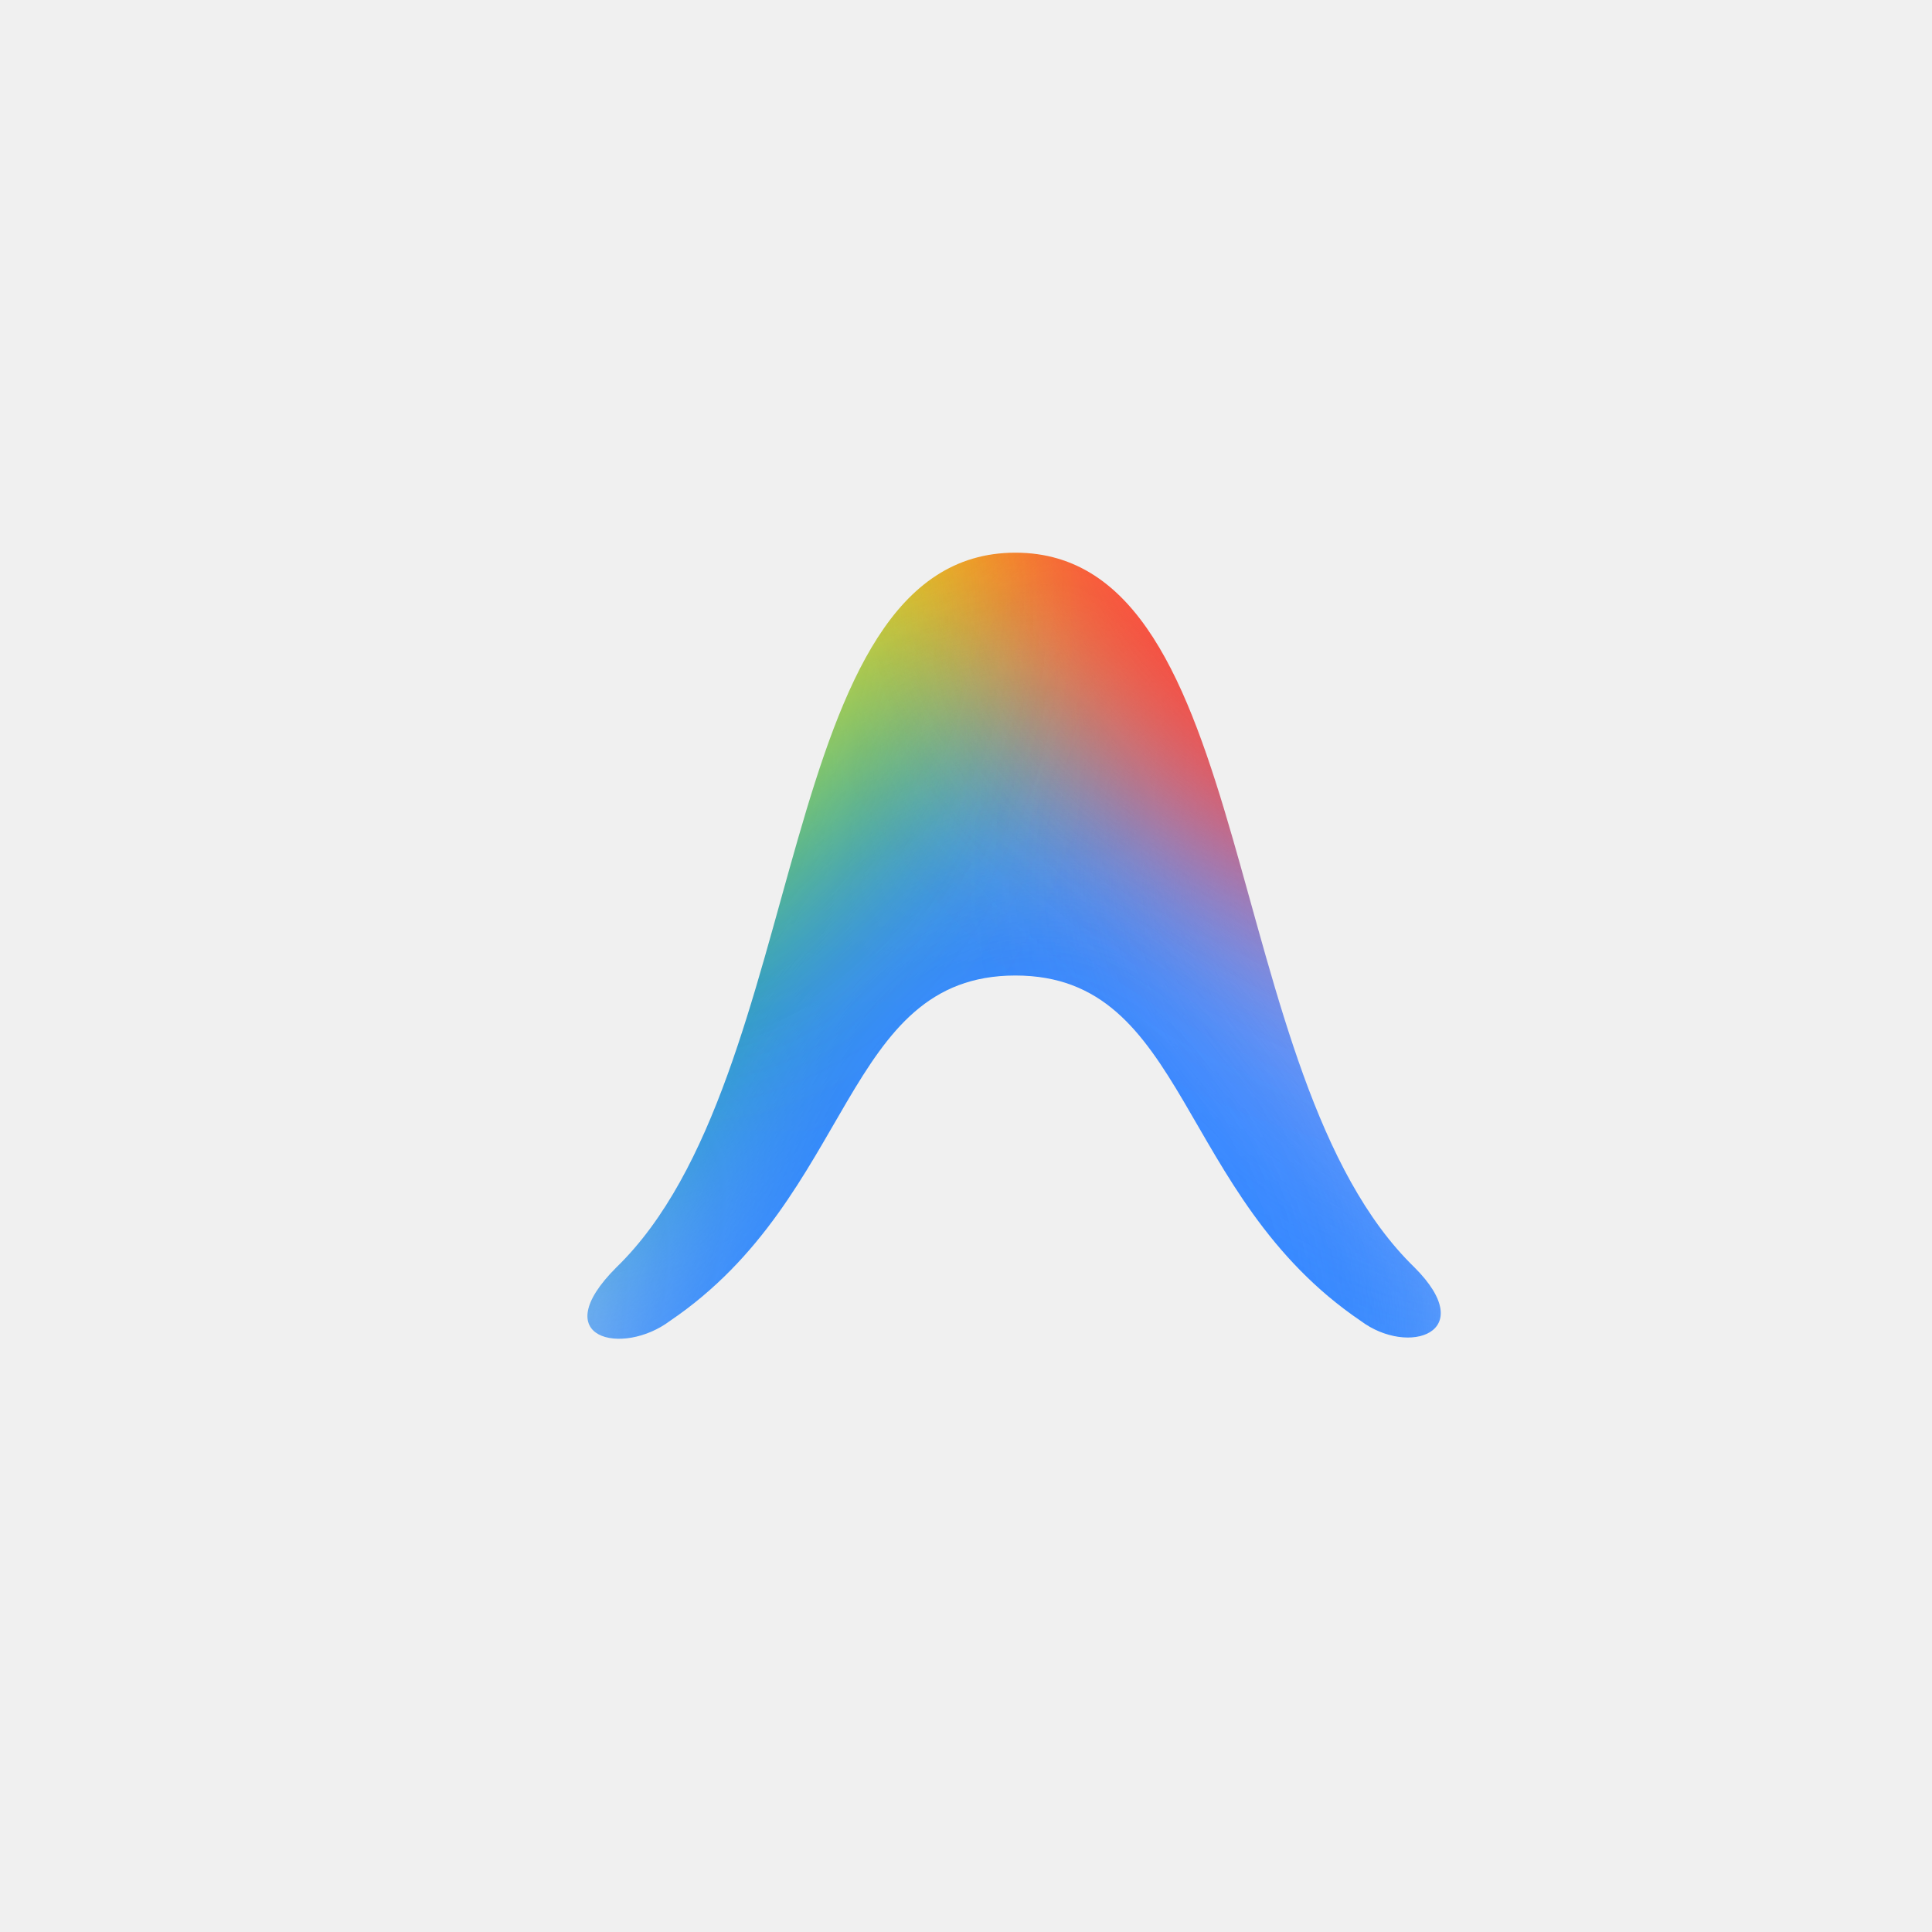
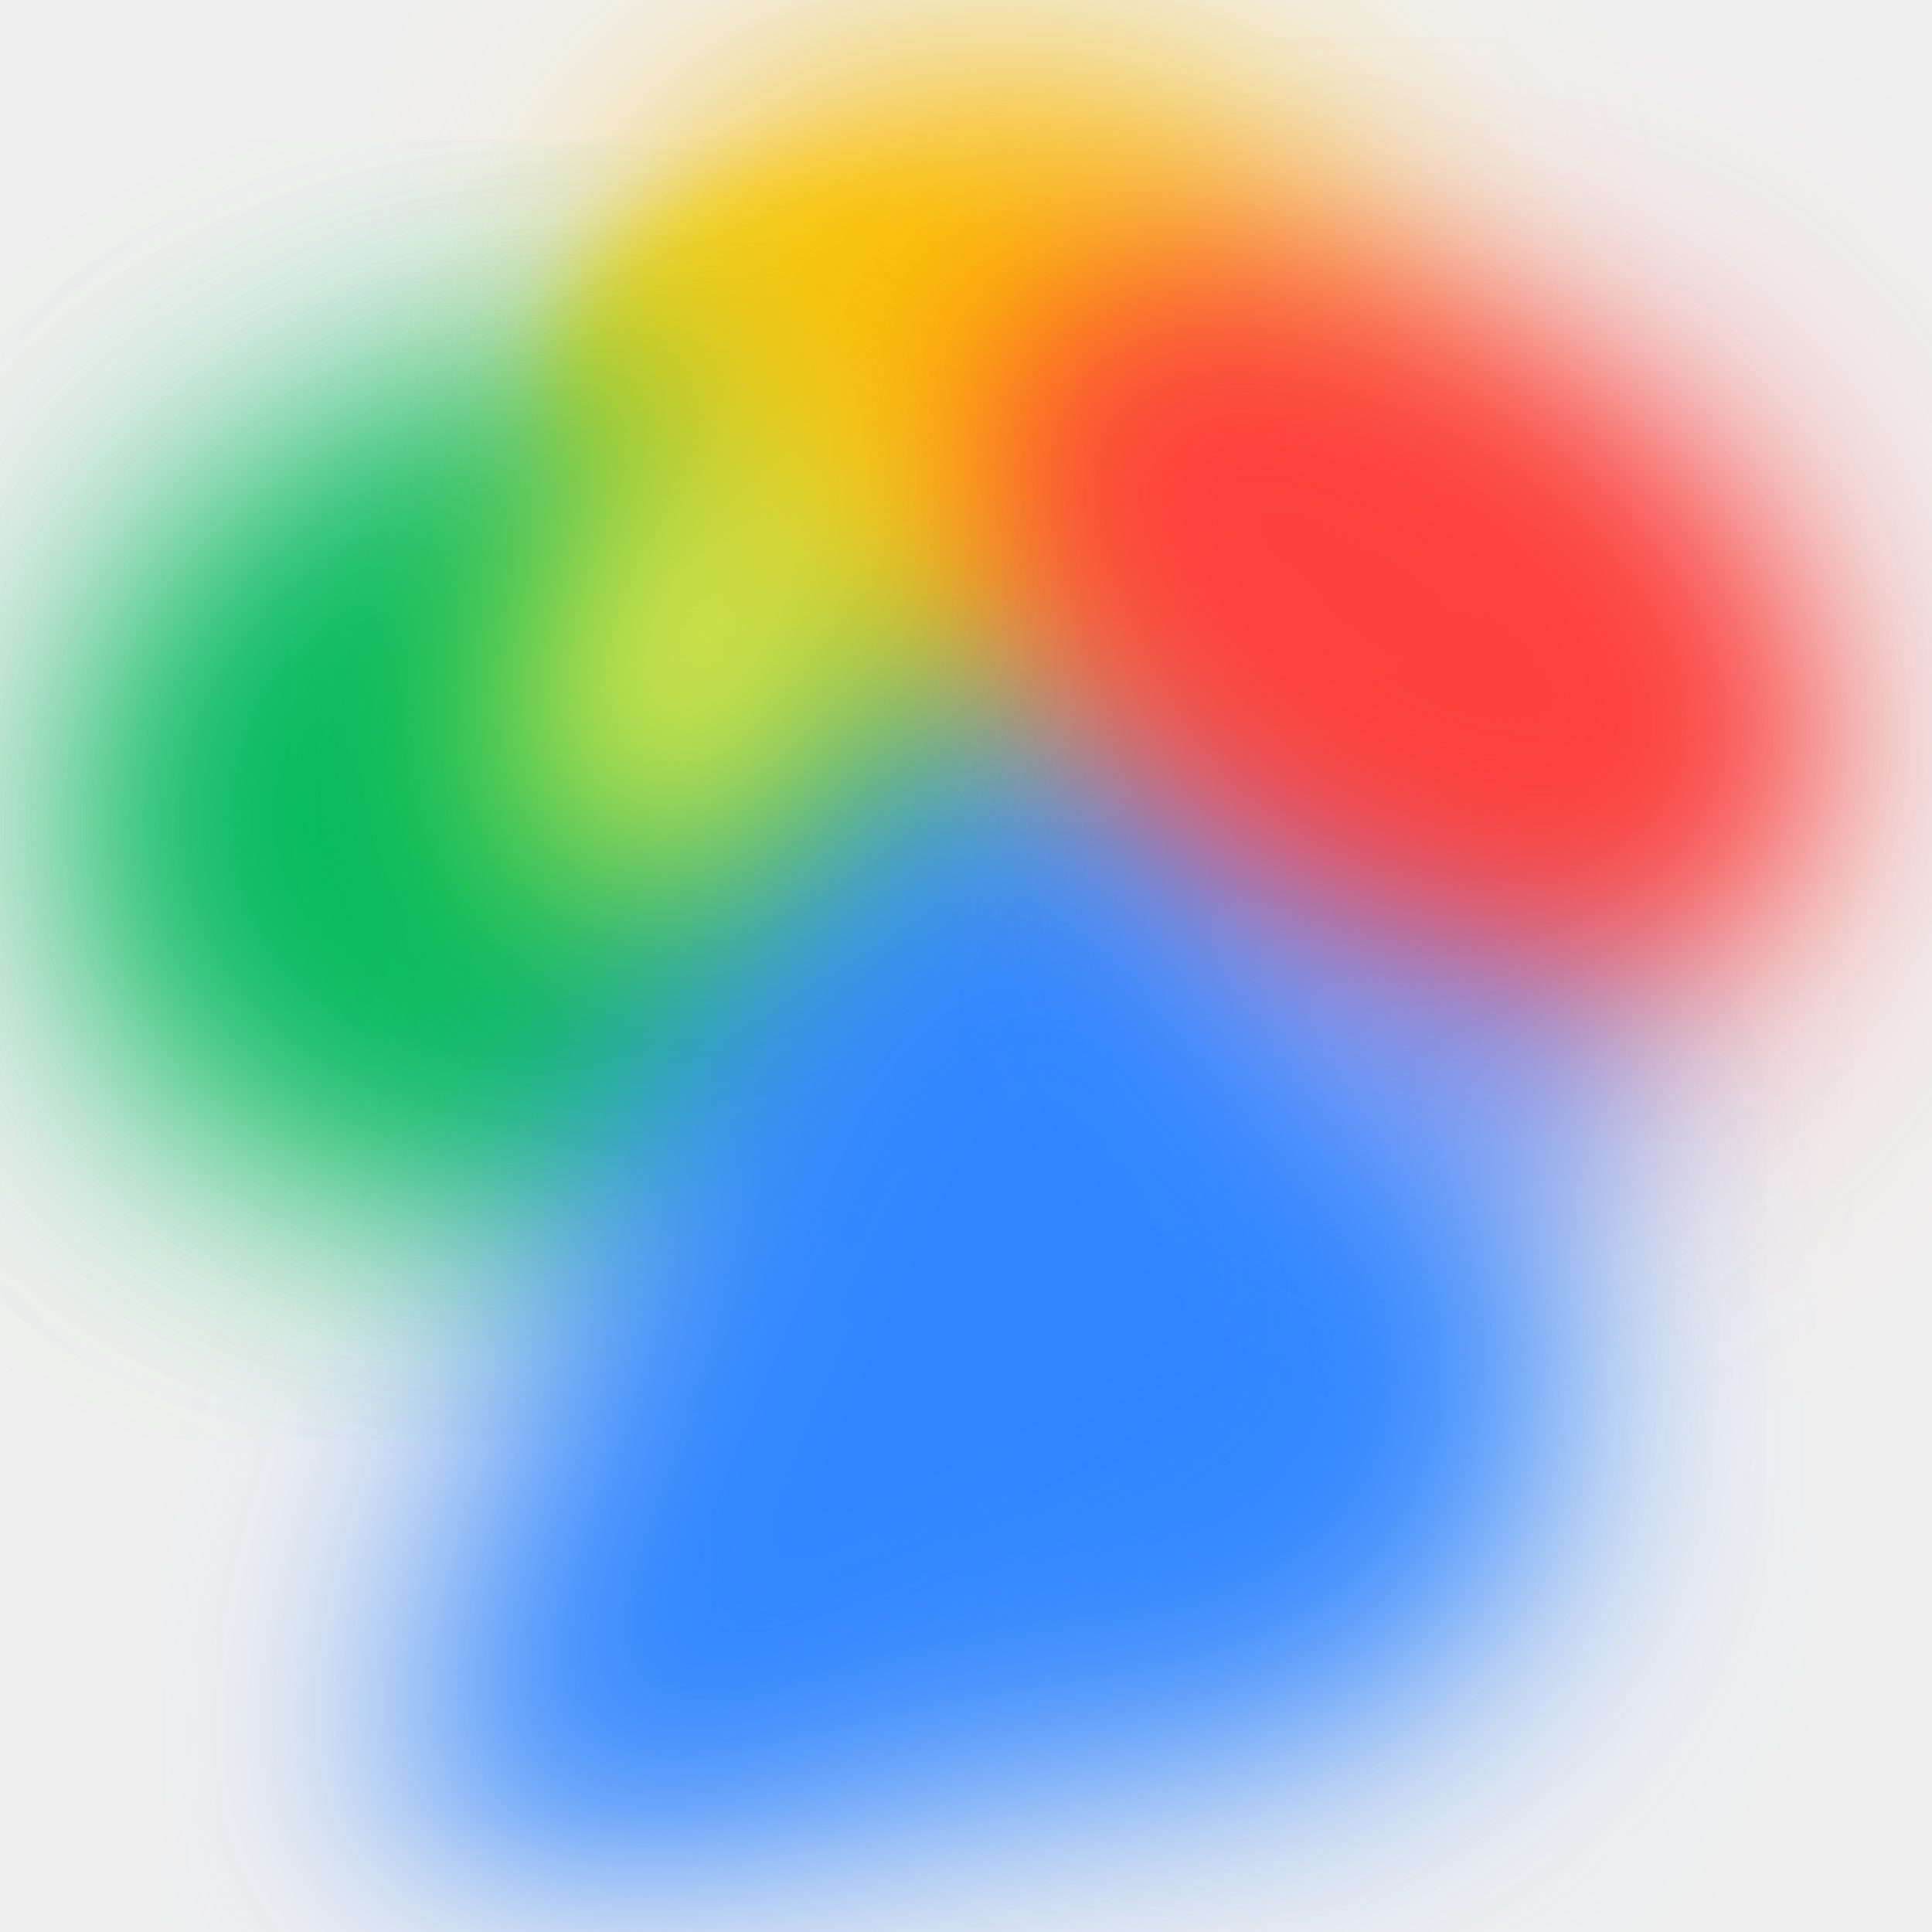
<svg xmlns="http://www.w3.org/2000/svg" height="1em" style="flex:none;line-height:1" viewBox="-13.409 -14.544 48.113 54.337" width="1em">
-   <mask height="23" id="lobe-icons-antigravity-0-_R_0_" maskUnits="userSpaceOnUse" width="24" x="0" y="1">
-     <path d="M21.751 22.607c1.34 1.005 3.35.335 1.508-1.508C17.73 15.74 18.904 1 12.037 1 5.17 1 6.342 15.74.815 21.1c-2.01 2.009.167 2.511 1.507 1.506 5.192-3.517 4.857-9.714 9.715-9.714 4.857 0 4.522 6.197 9.714 9.715z" fill="#fff" />
-   </mask>
-   <g mask="url(#lobe-icons-antigravity-0-_R_0_)">
+   <g>
    <g filter="url(#lobe-icons-antigravity-1-_R_0_)">
      <path d="M-1.018-3.992c-.408 3.591 2.686 6.89 6.91 7.37 4.225.48 7.98-2.043 8.387-5.633.408-3.59-2.686-6.89-6.91-7.37-4.225-.479-7.98 2.043-8.387 5.633z" fill="#FFE432" />
    </g>
    <g filter="url(#lobe-icons-antigravity-2-_R_0_)">
      <path d="M15.269 7.747c1.058 4.557 5.691 7.374 10.348 6.293 4.657-1.082 7.575-5.653 6.516-10.21-1.058-4.556-5.691-7.374-10.348-6.292-4.657 1.082-7.575 5.653-6.516 10.21z" fill="#FC413D" />
    </g>
    <g filter="url(#lobe-icons-antigravity-3-_R_0_)">
      <path d="M-12.443 10.804c1.338 4.703 7.36 7.11 13.453 5.378 6.092-1.733 9.947-6.95 8.61-11.652C8.282-.173 2.26-2.58-3.833-.848-9.925.884-13.78 6.1-12.443 10.804z" fill="#00B95C" />
    </g>
    <g filter="url(#lobe-icons-antigravity-4-_R_0_)">
      <path d="M-12.443 10.804c1.338 4.703 7.36 7.11 13.453 5.378 6.092-1.733 9.947-6.95 8.61-11.652C8.282-.173 2.26-2.58-3.833-.848-9.925.884-13.78 6.1-12.443 10.804z" fill="#00B95C" />
    </g>
    <g filter="url(#lobe-icons-antigravity-5-_R_0_)">
      <path d="M-7.608 14.703c3.352 3.424 9.126 3.208 12.896-.483 3.77-3.69 4.108-9.459.756-12.883C2.69-2.087-3.083-1.871-6.853 1.82c-3.77 3.69-4.108 9.458-.755 12.883z" fill="#00B95C" />
    </g>
    <g filter="url(#lobe-icons-antigravity-6-_R_0_)">
      <path d="M9.932 27.617c1.04 4.482 5.384 7.303 9.7 6.3 4.316-1.002 6.971-5.448 5.93-9.93-1.04-4.483-5.384-7.304-9.7-6.301-4.316 1.002-6.971 5.448-5.93 9.93z" fill="#3186FF" />
    </g>
    <g filter="url(#lobe-icons-antigravity-7-_R_0_)">
      <path d="M2.572-8.185C.392-3.329 2.778 2.472 7.9 4.771c5.122 2.3 11.042.227 13.222-4.63 2.18-4.855-.205-10.656-5.327-12.955-5.122-2.3-11.042-.227-13.222 4.63z" fill="#FBBC04" />
    </g>
    <g filter="url(#lobe-icons-antigravity-8-_R_0_)">
      <path d="M-3.267 38.686c-5.277-2.072 3.742-19.117 5.984-24.83 2.243-5.712 8.34-8.664 13.616-6.592 5.278 2.071 11.533 13.482 9.29 19.195-2.242 5.713-23.613 14.298-28.89 12.227z" fill="#3186FF" />
    </g>
    <g filter="url(#lobe-icons-antigravity-9-_R_0_)">
      <path d="M28.71 17.471c-1.413 1.649-5.1.808-8.236-1.878-3.135-2.687-4.531-6.201-3.118-7.85 1.412-1.649 5.1-.808 8.235 1.878s4.532 6.2 3.119 7.85z" fill="#749BFF" />
    </g>
    <g filter="url(#lobe-icons-antigravity-10-_R_0_)">
      <path d="M18.163 9.077c5.81 3.93 12.502 4.19 14.946.577 2.443-3.612-.287-9.727-6.098-13.658-5.81-3.931-12.502-4.19-14.946-.577-2.443 3.612.287 9.727 6.098 13.658z" fill="#FC413D" />
    </g>
    <g filter="url(#lobe-icons-antigravity-11-_R_0_)">
      <path d="M-.915 2.684c-1.44 3.473-.97 6.967 1.05 7.804 2.02.837 4.824-1.3 6.264-4.772 1.44-3.473.97-6.967-1.05-7.804-2.02-.837-4.824 1.3-6.264 4.772z" fill="#FFEE48" />
    </g>
  </g>
  <defs>
    <filter color-interpolation-filters="sRGB" filterUnits="userSpaceOnUse" height="17.587" id="lobe-icons-antigravity-1-_R_0_" width="19.838" x="-3.288" y="-11.917">
      <feFlood flood-opacity="0" result="BackgroundImageFix" />
      <feBlend in="SourceGraphic" in2="BackgroundImageFix" result="shape" />
      <feGaussianBlur result="effect1_foregroundBlur_977_115" stdDeviation="1.117" />
    </filter>
    <filter color-interpolation-filters="sRGB" filterUnits="userSpaceOnUse" height="38.565" id="lobe-icons-antigravity-2-_R_0_" width="38.9" x="4.251" y="-13.493">
      <feFlood flood-opacity="0" result="BackgroundImageFix" />
      <feBlend in="SourceGraphic" in2="BackgroundImageFix" result="shape" />
      <feGaussianBlur result="effect1_foregroundBlur_977_115" stdDeviation="5.4" />
    </filter>
    <filter color-interpolation-filters="sRGB" filterUnits="userSpaceOnUse" height="36.517" id="lobe-icons-antigravity-3-_R_0_" width="40.955" x="-21.889" y="-10.592">
      <feFlood flood-opacity="0" result="BackgroundImageFix" />
      <feBlend in="SourceGraphic" in2="BackgroundImageFix" result="shape" />
      <feGaussianBlur result="effect1_foregroundBlur_977_115" stdDeviation="4.591" />
    </filter>
    <filter color-interpolation-filters="sRGB" filterUnits="userSpaceOnUse" height="36.517" id="lobe-icons-antigravity-4-_R_0_" width="40.955" x="-21.889" y="-10.592">
      <feFlood flood-opacity="0" result="BackgroundImageFix" />
      <feBlend in="SourceGraphic" in2="BackgroundImageFix" result="shape" />
      <feGaussianBlur result="effect1_foregroundBlur_977_115" stdDeviation="4.591" />
    </filter>
    <filter color-interpolation-filters="sRGB" filterUnits="userSpaceOnUse" height="36.595" id="lobe-icons-antigravity-5-_R_0_" width="36.632" x="-19.099" y="-10.278">
      <feFlood flood-opacity="0" result="BackgroundImageFix" />
      <feBlend in="SourceGraphic" in2="BackgroundImageFix" result="shape" />
      <feGaussianBlur result="effect1_foregroundBlur_977_115" stdDeviation="4.591" />
    </filter>
    <filter color-interpolation-filters="sRGB" filterUnits="userSpaceOnUse" height="34.087" id="lobe-icons-antigravity-6-_R_0_" width="33.533" x=".981" y="8.758">
      <feFlood flood-opacity="0" result="BackgroundImageFix" />
      <feBlend in="SourceGraphic" in2="BackgroundImageFix" result="shape" />
      <feGaussianBlur result="effect1_foregroundBlur_977_115" stdDeviation="4.363" />
    </filter>
    <filter color-interpolation-filters="sRGB" filterUnits="userSpaceOnUse" height="35.276" id="lobe-icons-antigravity-7-_R_0_" width="35.978" x="-6.143" y="-21.659">
      <feFlood flood-opacity="0" result="BackgroundImageFix" />
      <feBlend in="SourceGraphic" in2="BackgroundImageFix" result="shape" />
      <feGaussianBlur result="effect1_foregroundBlur_977_115" stdDeviation="3.954" />
    </filter>
    <filter color-interpolation-filters="sRGB" filterUnits="userSpaceOnUse" height="46.523" id="lobe-icons-antigravity-8-_R_0_" width="45.114" x="-11.96" y="-.46">
      <feFlood flood-opacity="0" result="BackgroundImageFix" />
      <feBlend in="SourceGraphic" in2="BackgroundImageFix" result="shape" />
      <feGaussianBlur result="effect1_foregroundBlur_977_115" stdDeviation="3.531" />
    </filter>
    <filter color-interpolation-filters="sRGB" filterUnits="userSpaceOnUse" height="24.054" id="lobe-icons-antigravity-9-_R_0_" width="25.094" x="10.485" y=".58">
      <feFlood flood-opacity="0" result="BackgroundImageFix" />
      <feBlend in="SourceGraphic" in2="BackgroundImageFix" result="shape" />
      <feGaussianBlur result="effect1_foregroundBlur_977_115" stdDeviation="3.159" />
    </filter>
    <filter color-interpolation-filters="sRGB" filterUnits="userSpaceOnUse" height="30.007" id="lobe-icons-antigravity-10-_R_0_" width="33.508" x="5.833" y="-12.467">
      <feFlood flood-opacity="0" result="BackgroundImageFix" />
      <feBlend in="SourceGraphic" in2="BackgroundImageFix" result="shape" />
      <feGaussianBlur result="effect1_foregroundBlur_977_115" stdDeviation="2.669" />
    </filter>
    <filter color-interpolation-filters="sRGB" filterUnits="userSpaceOnUse" height="26.151" id="lobe-icons-antigravity-11-_R_0_" width="22.194" x="-8.355" y="-8.876">
      <feFlood flood-opacity="0" result="BackgroundImageFix" />
      <feBlend in="SourceGraphic" in2="BackgroundImageFix" result="shape" />
      <feGaussianBlur result="effect1_foregroundBlur_977_115" stdDeviation="3.303" />
    </filter>
  </defs>
</svg>
